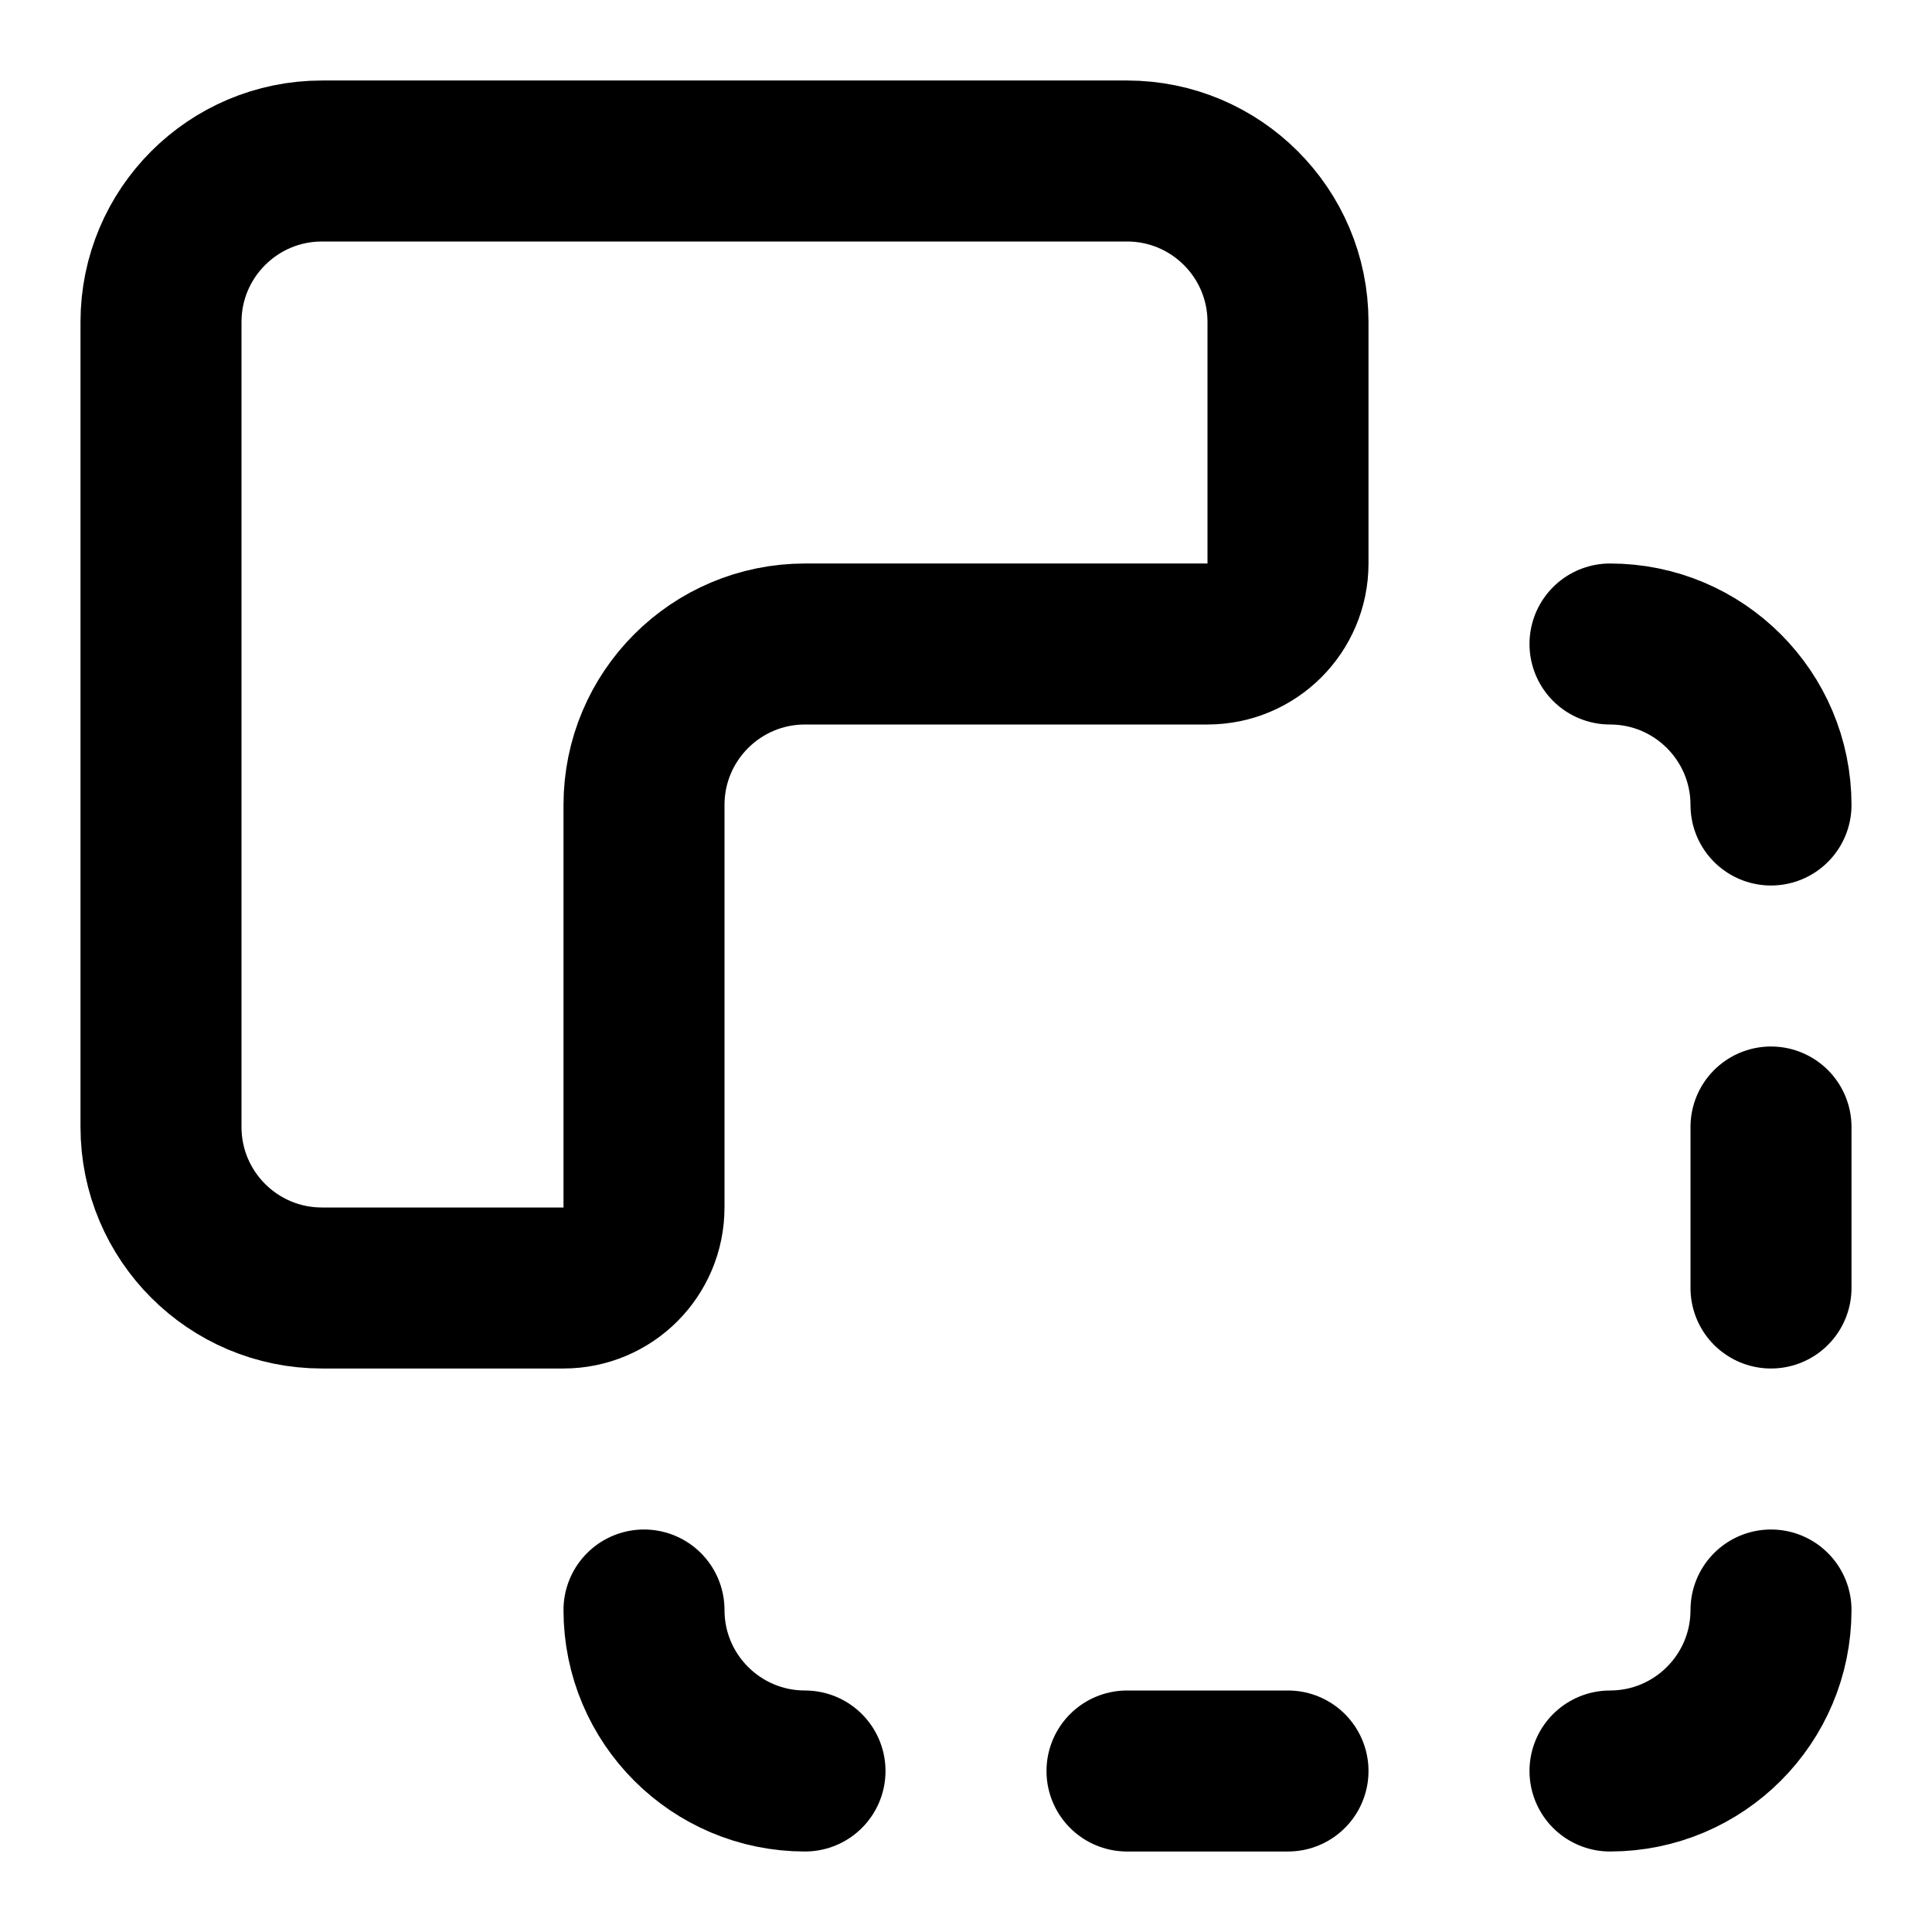
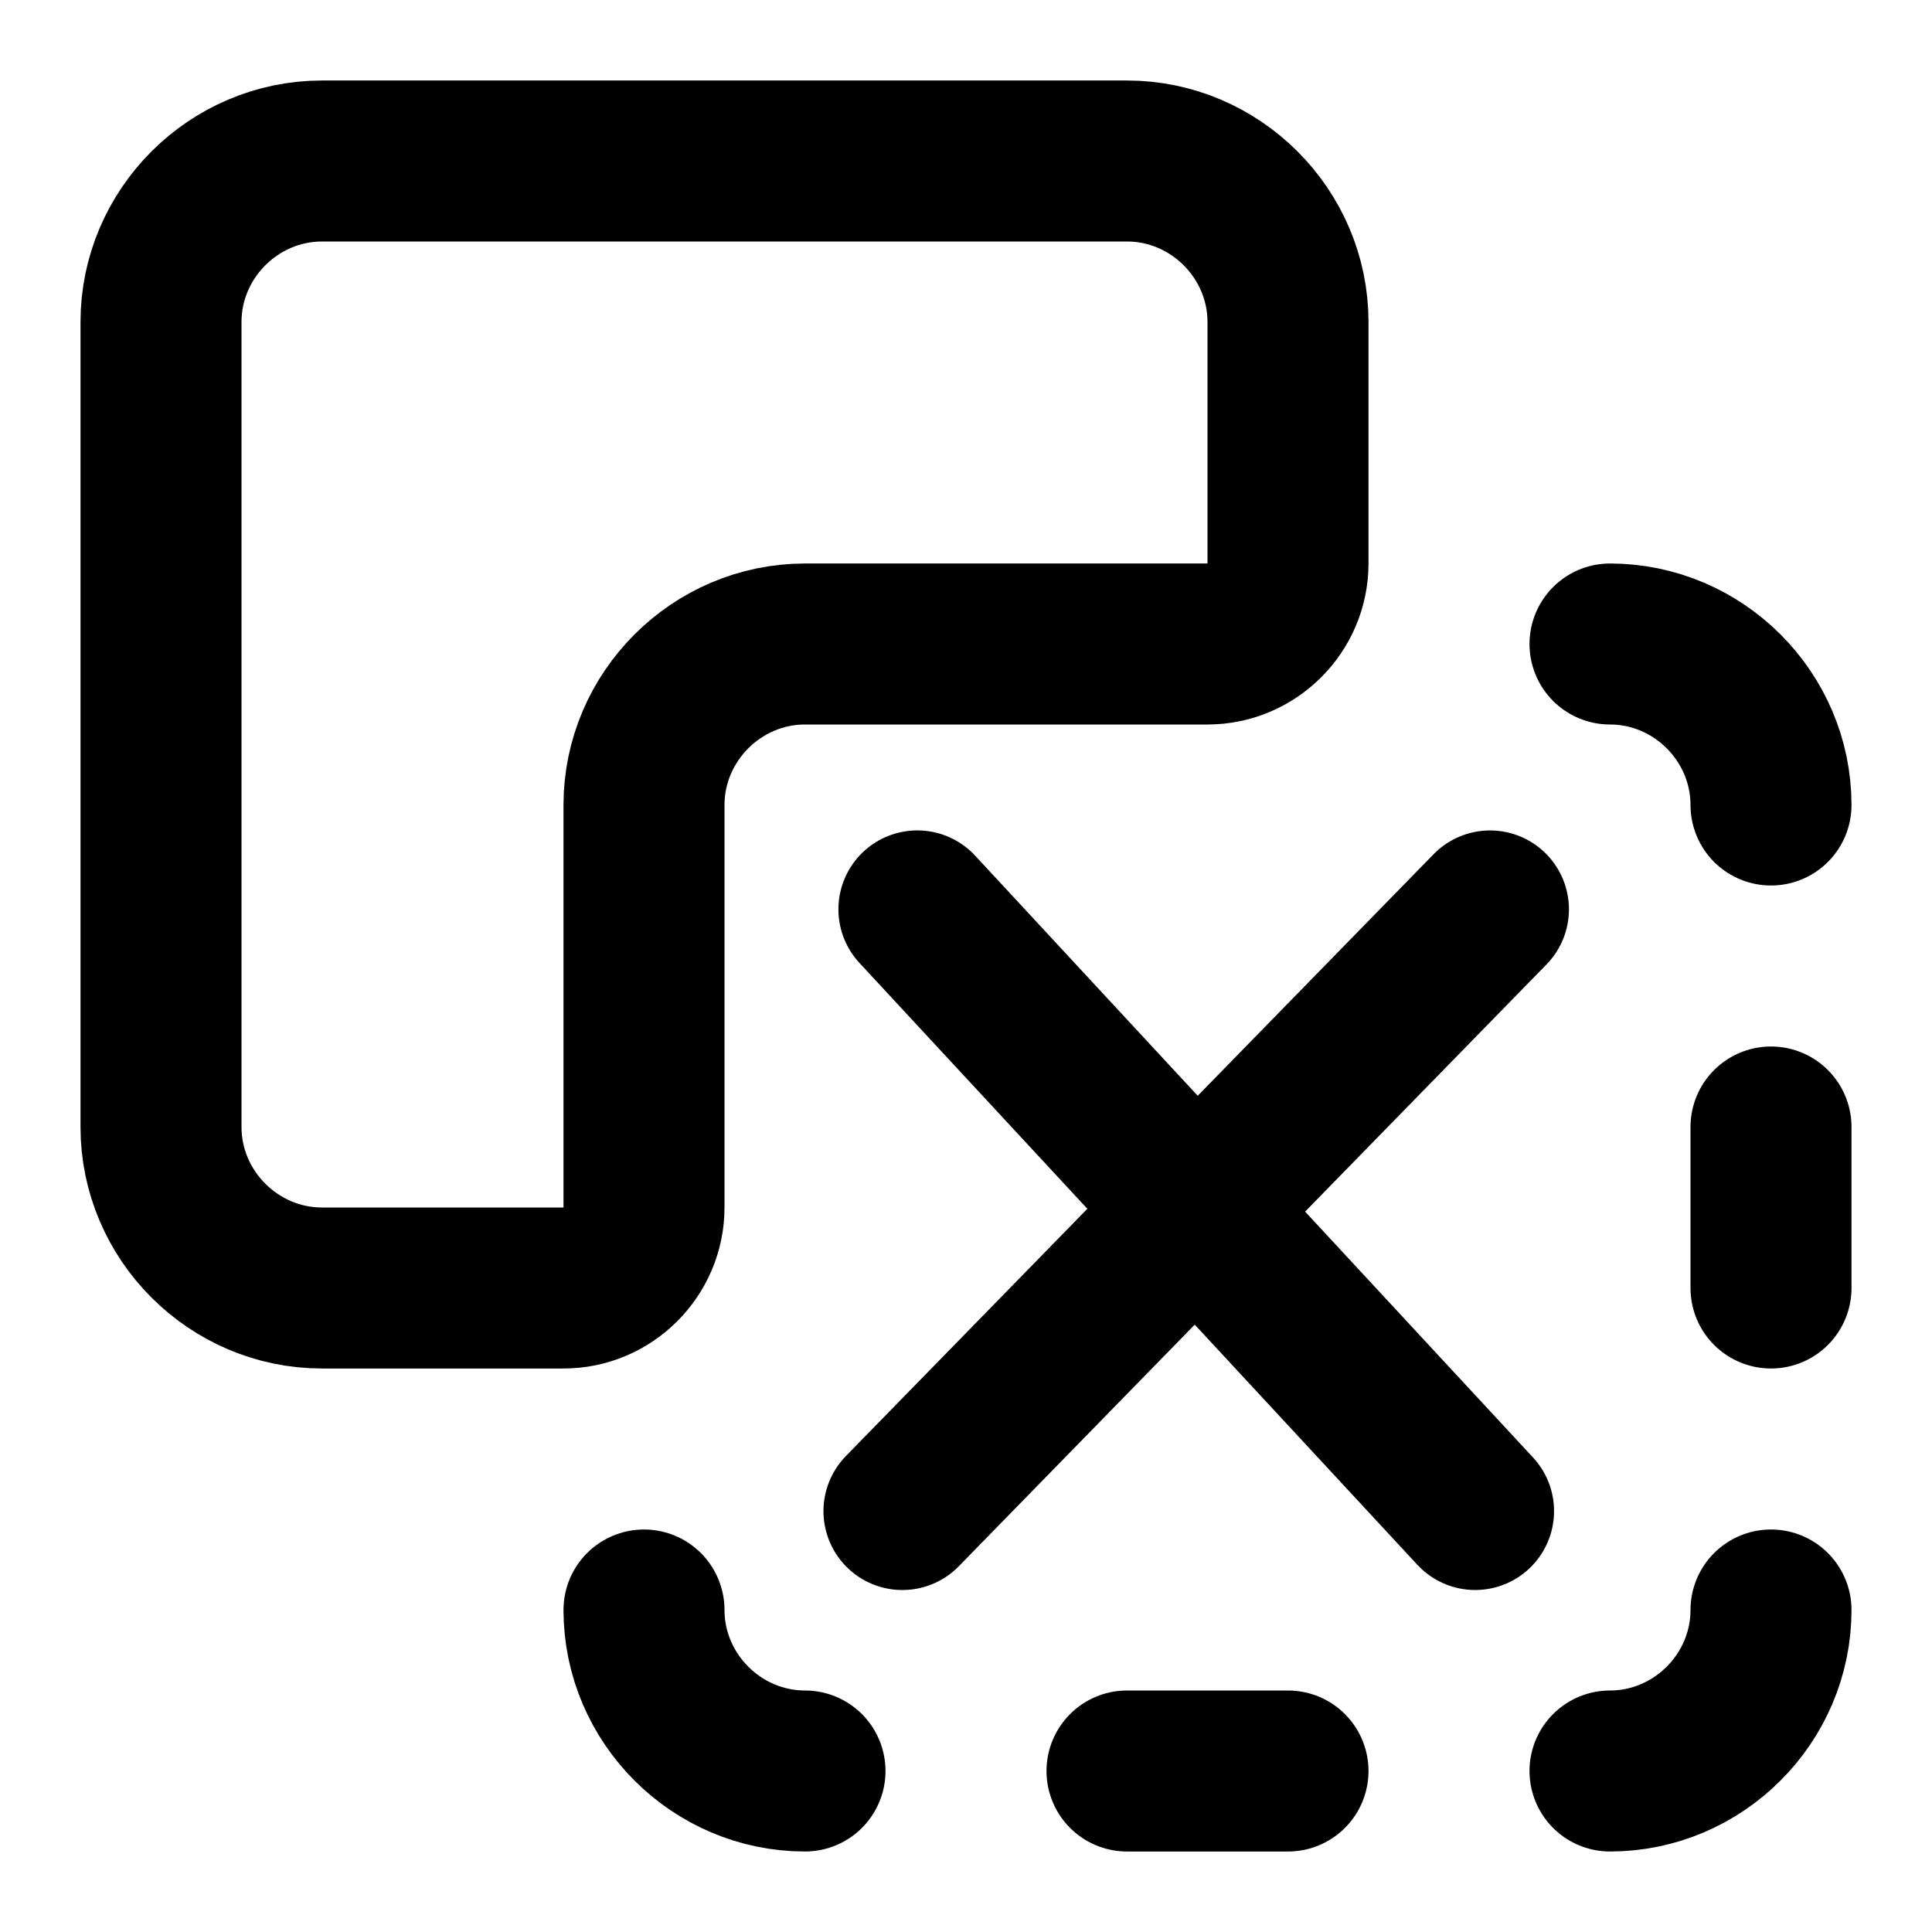
- <svg xmlns="http://www.w3.org/2000/svg" width="24" height="24" viewBox="0 0 24 24" fill="none" stroke="currentColor" stroke-width="2" stroke-linecap="round" stroke-linejoin="round">
-   <path d="M10 22a2 2 0 0 1-2-2" />
-   <path d="M16 22h-2" />
-   <path d="M16 4a2 2 0 0 0-2-2H4a2 2 0 0 0-2 2v10a2 2 0 0 0 2 2h3a1 1 0 0 0 1-1v-5a2 2 0 0 1 2-2h5a1 1 0 0 0 1-1z" />
-   <path d="M20 8a2 2 0 0 1 2 2" />
-   <path d="M22 14v2" />
-   <path d="M22 20a2 2 0 0 1-2 2" />
+ <svg xmlns="http://www.w3.org/2000/svg" width="100%" height="100%" viewBox="0 0 24 24" version="1.1" xml:space="preserve" style="fill-rule:evenodd;clip-rule:evenodd;stroke-linecap:round;stroke-linejoin:round;">
+   <path d="M10,22C8.903,22 8,21.097 8,20" style="fill:none;fill-rule:nonzero;stroke:black;stroke-width:2px;" />
+   <path d="M16,22L14,22" style="fill:none;fill-rule:nonzero;stroke:black;stroke-width:2px;" />
+   <path d="M16,4C16,2.903 15.097,2 14,2L4,2C2.903,2 2,2.903 2,4L2,14C2,15.097 2.903,16 4,16L7,16C7.549,16 8,15.549 8,15L8,10C8,8.903 8.903,8 10,8L15,8C15.549,8 16,7.549 16,7L16,4Z" style="fill:none;fill-rule:nonzero;stroke:black;stroke-width:2px;" />
+   <path d="M20,8C21.097,8 22,8.903 22,10" style="fill:none;fill-rule:nonzero;stroke:black;stroke-width:2px;" />
+   <path d="M22,14L22,16" style="fill:none;fill-rule:nonzero;stroke:black;stroke-width:2px;" />
+   <path d="M22,20C22,21.097 21.097,22 20,22" style="fill:none;fill-rule:nonzero;stroke:black;stroke-width:2px;" />
+   <g transform="matrix(1,0,0,1,0.438005,0.154589)">
+     <path d="M10.957,11.141L17.887,18.617" style="fill:none;stroke:black;stroke-width:1.96px;stroke-miterlimit:1.5;" />
+   </g>
+   <g transform="matrix(0.049409,0.998779,-0.998779,0.049409,29.00838,-0.105644)">
+     <path d="M10.869,11.049L17.975,18.71" style="fill:none;stroke:black;stroke-width:1.96px;stroke-miterlimit:1.5;" />
+   </g>
</svg>
